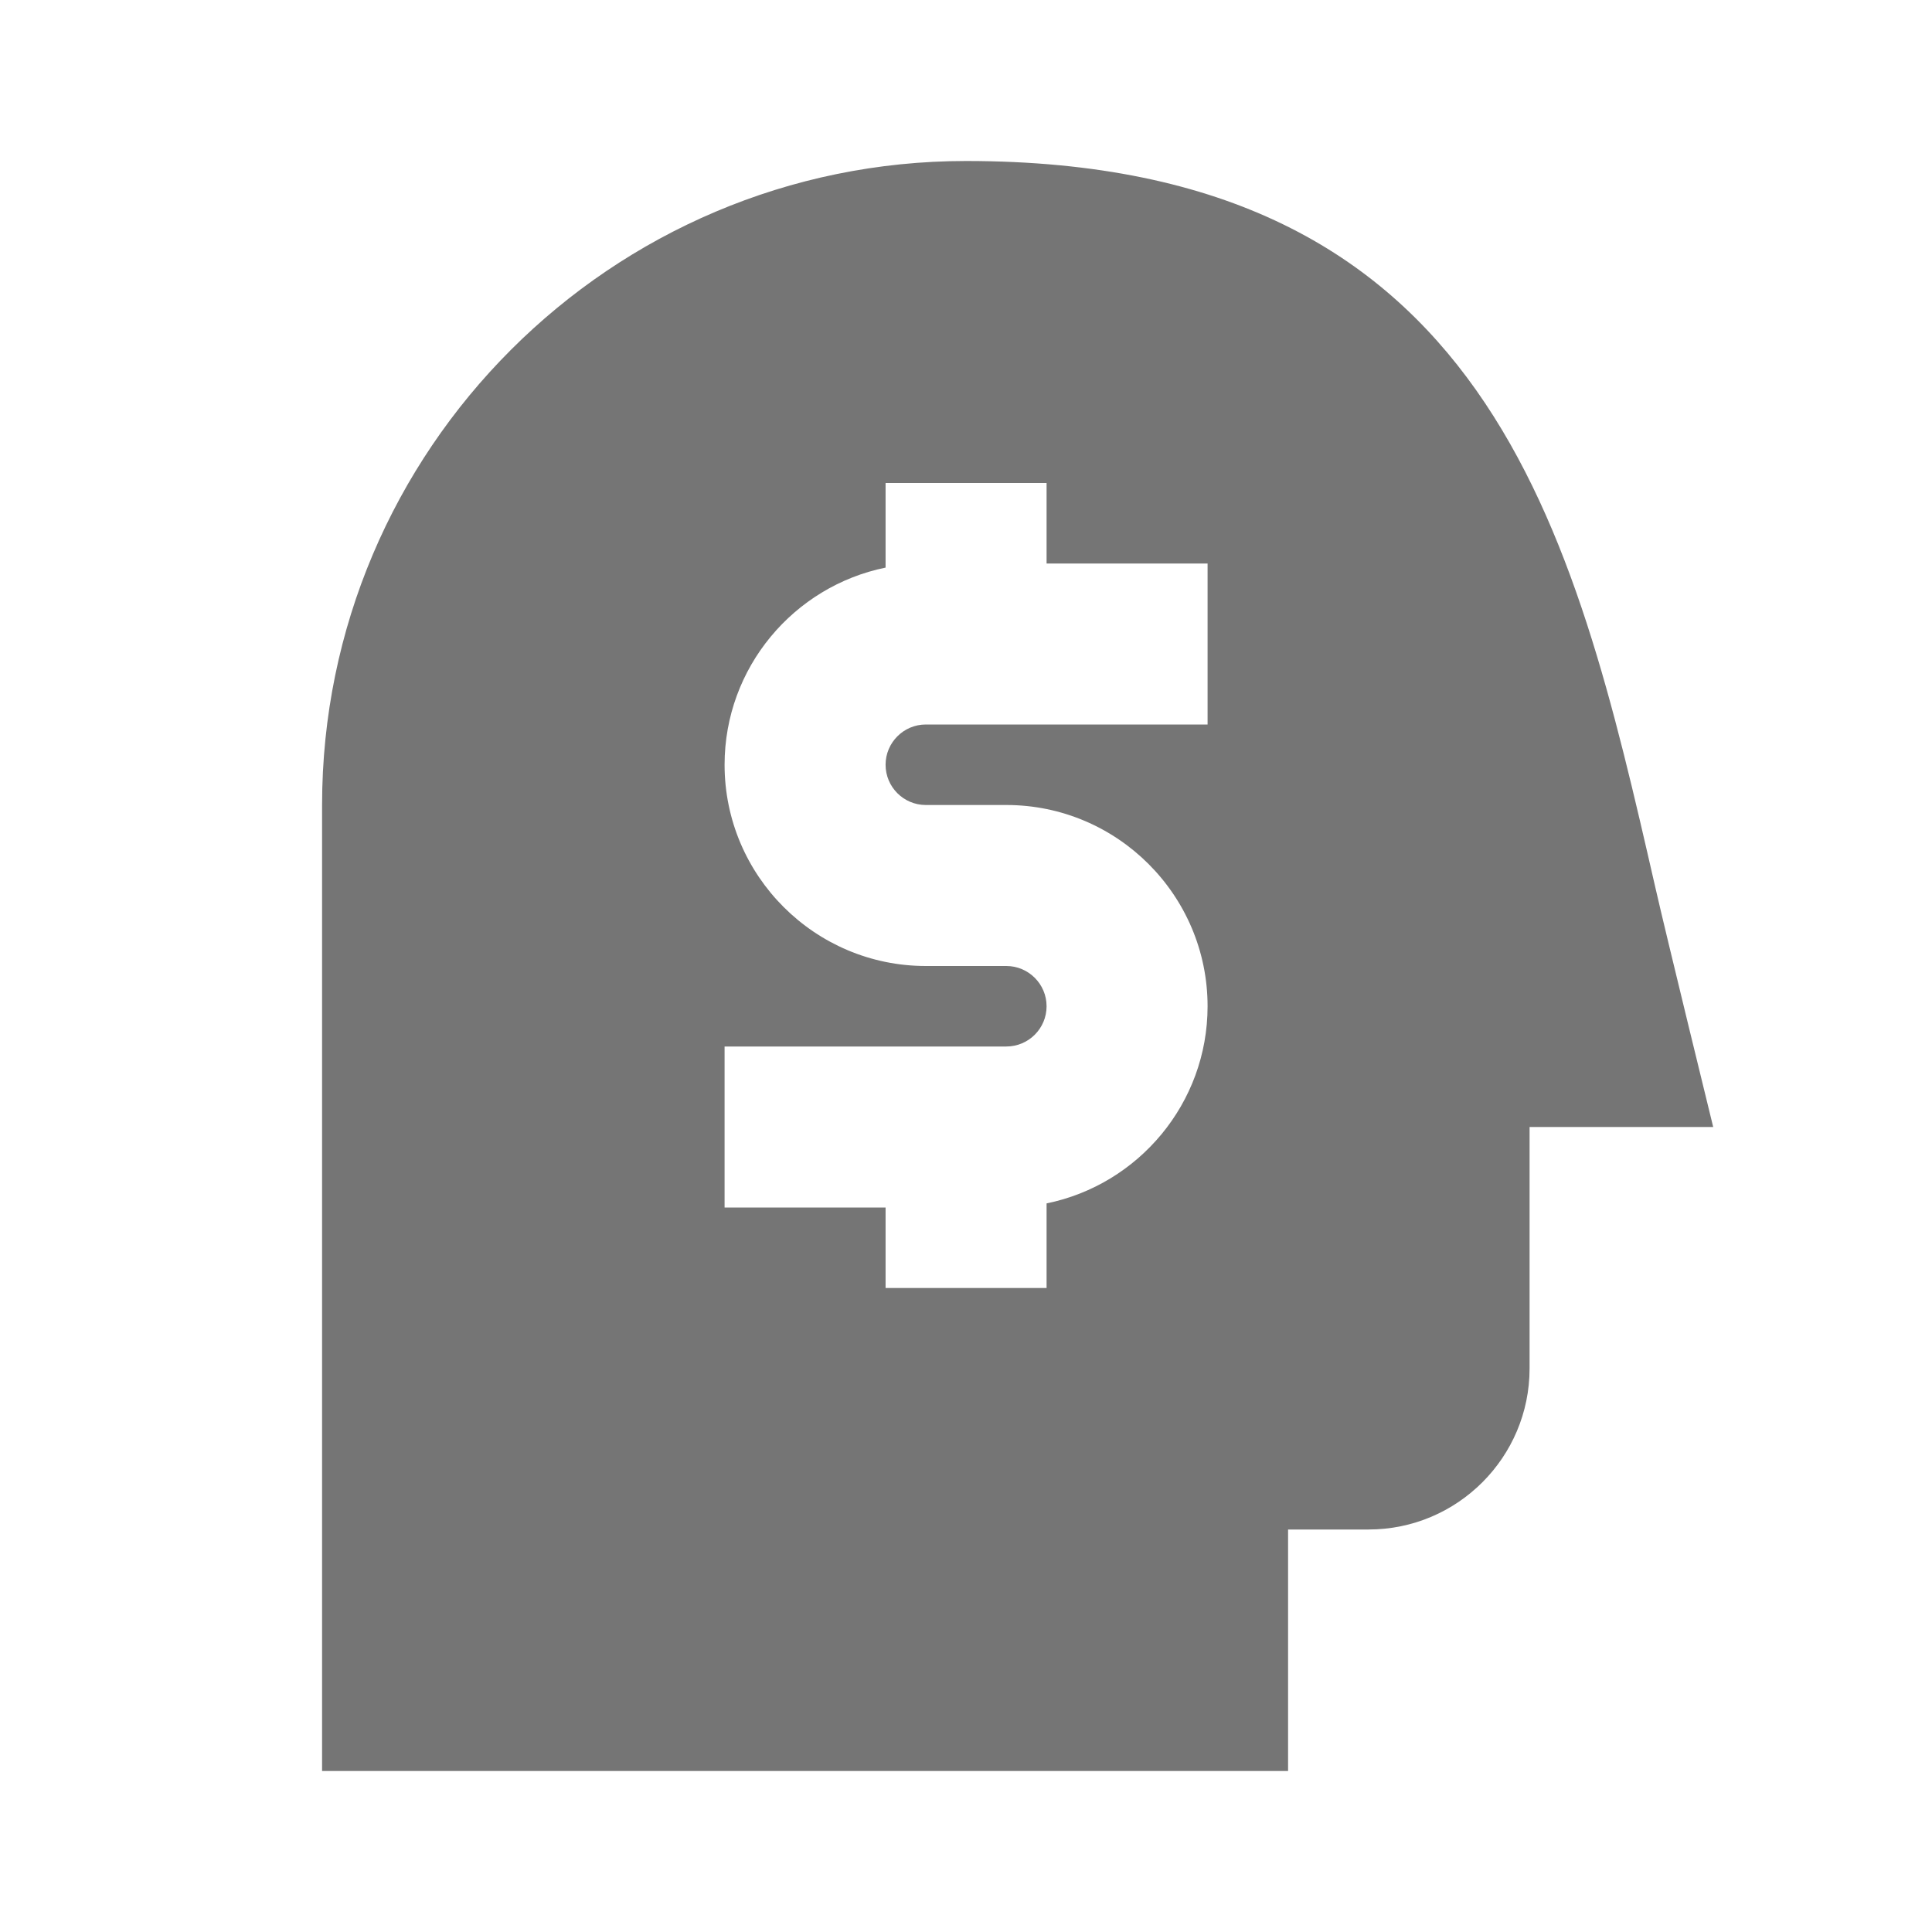
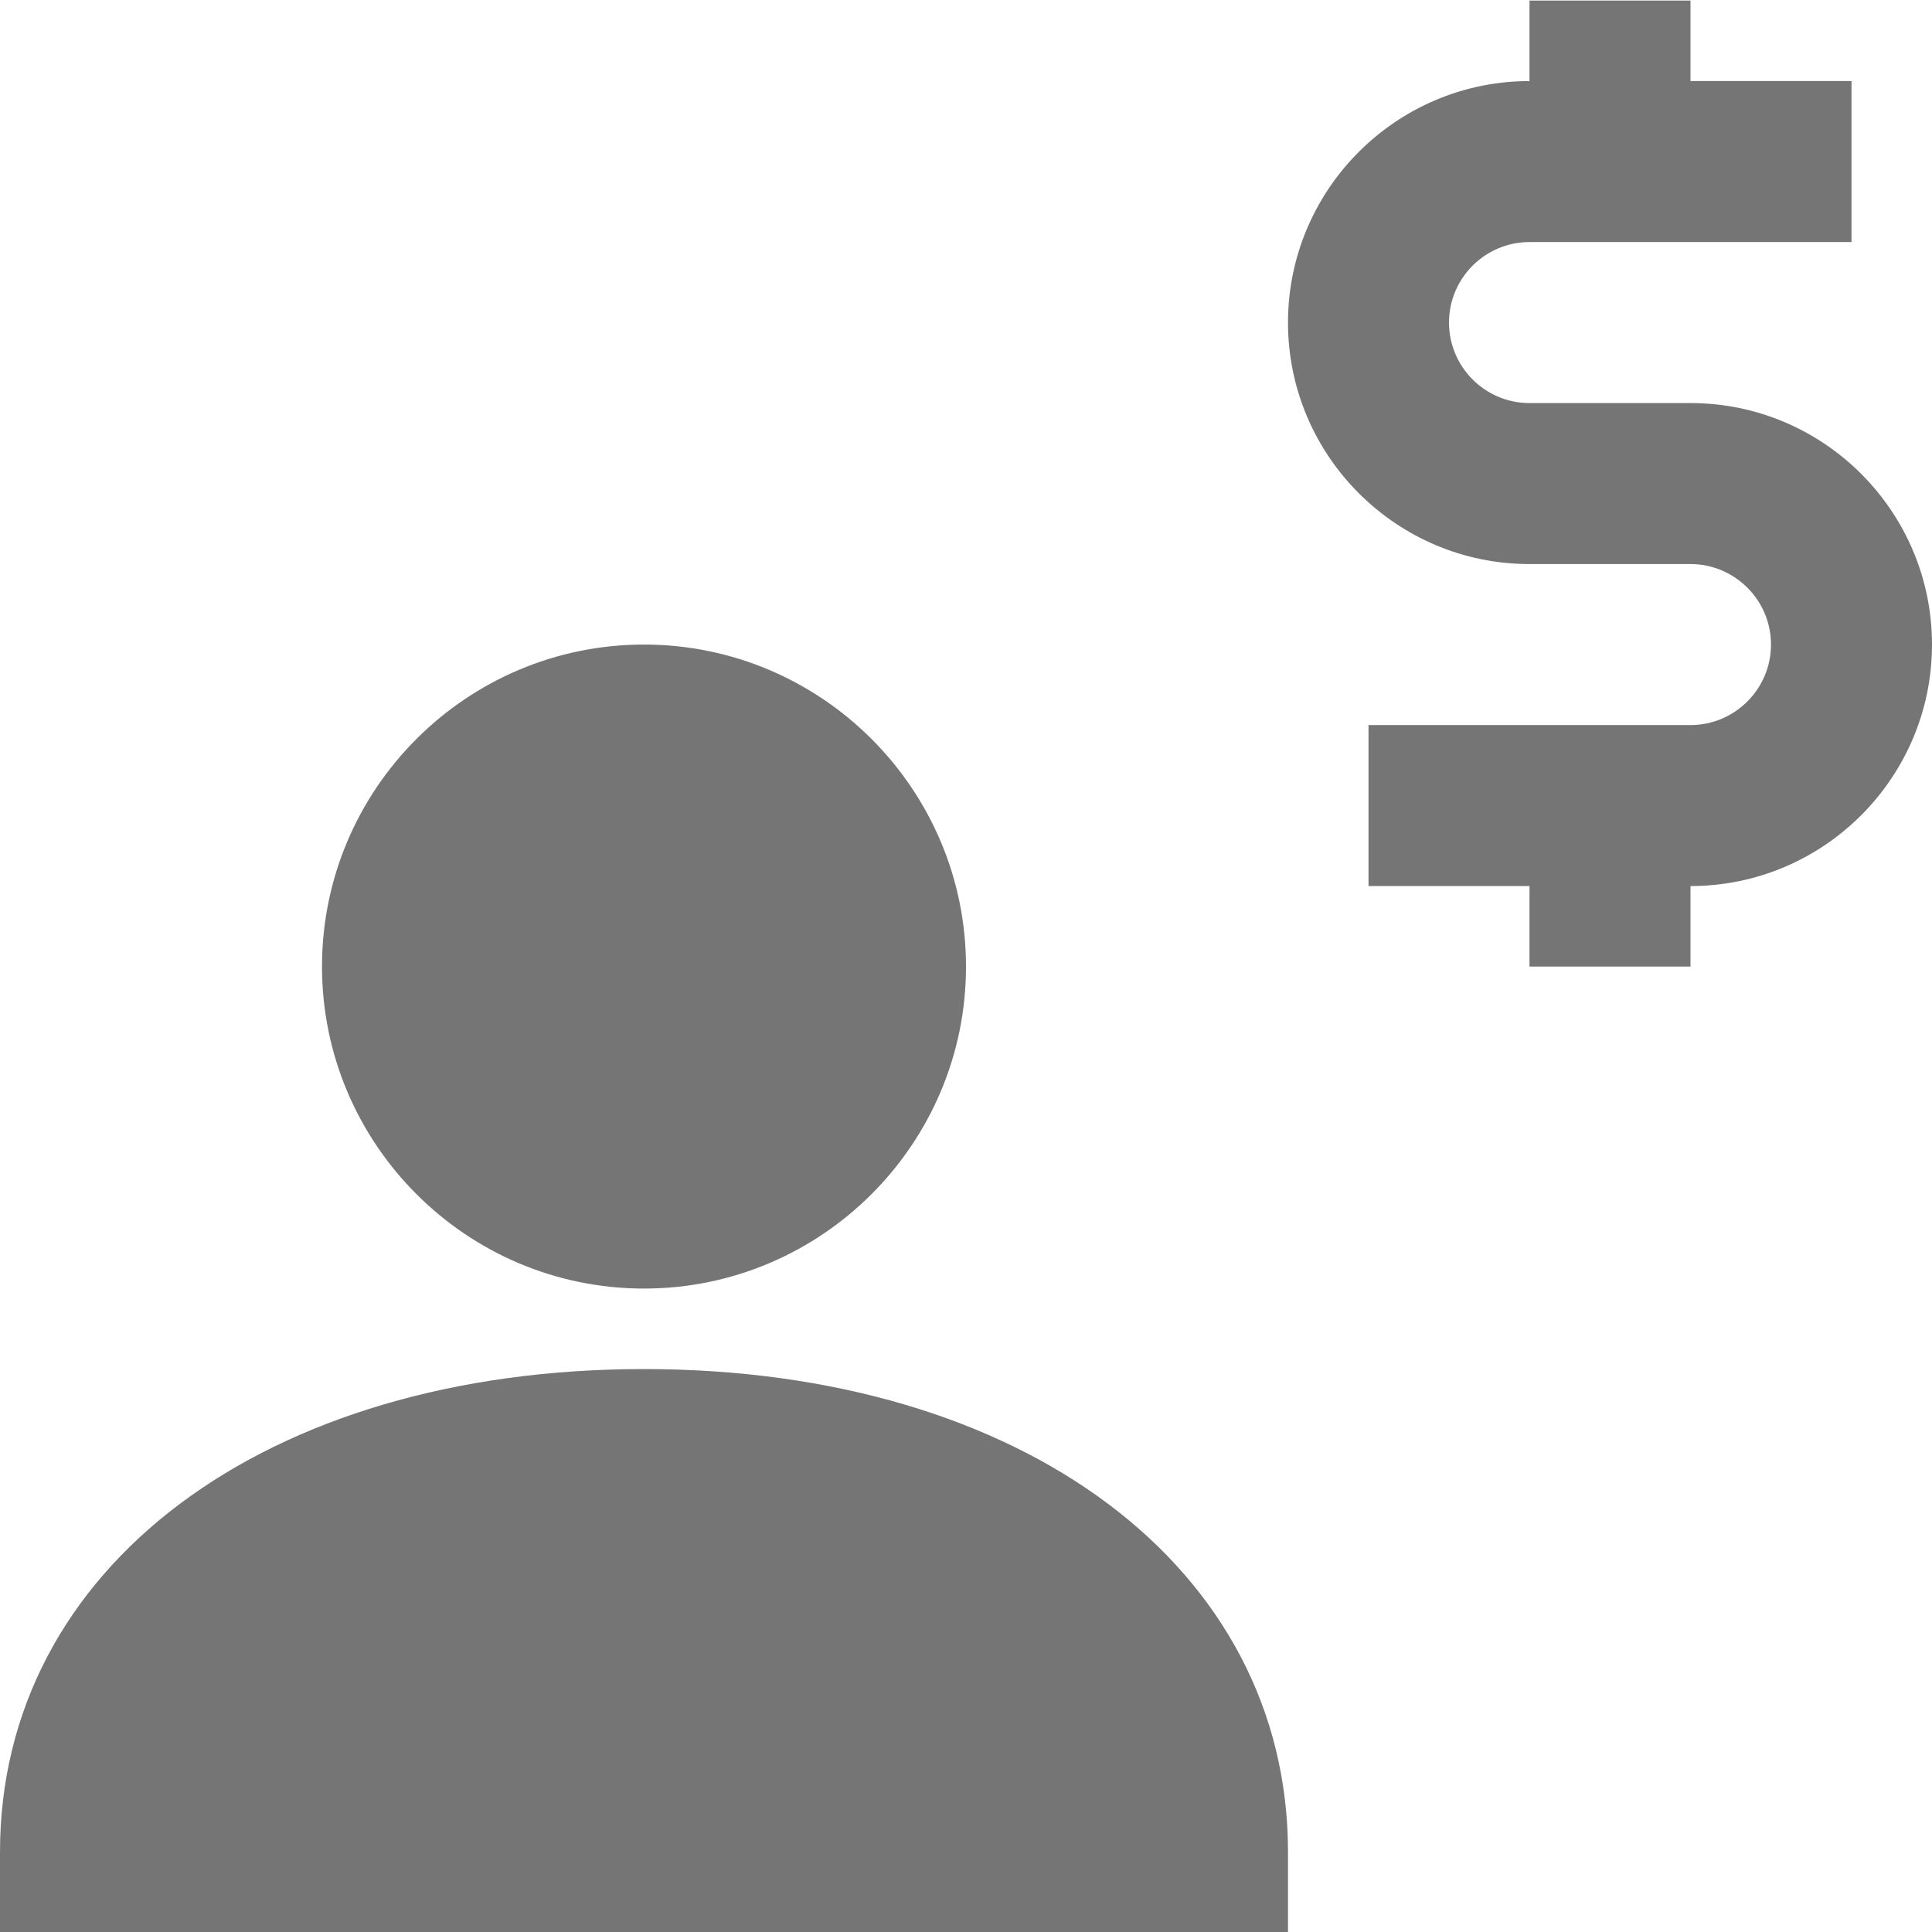
<svg xmlns="http://www.w3.org/2000/svg" version="1.1" x="0px" y="0px" width="24px" height="24px" viewBox="0 0 24 24" enable-background="new 0 0 24 24" xml:space="preserve">
  <g id="Frame_-_24px">
-     <rect fill="none" width="24" height="24" />
+     <rect y="0.001" fill="none" width="24" height="24" />
  </g>
  <g id="Filled_Icons">
-     <path fill="#757575" d="M20.562,11.019C19.547,6.586,18.499,2,12.001,2c-4.411,0-8,3.589-8,8v12h12v-3h1c1.103,0,2-0.897,2-2v-3   h2.281C21.282,14,20.692,11.592,20.562,11.019z M15.001,9h-3.5c-0.276,0-0.5,0.225-0.5,0.5c0,0.276,0.224,0.5,0.5,0.5h1   c1.378,0,2.5,1.121,2.5,2.5c0,1.207-0.86,2.217-2,2.449V16h-2v-1h-2v-2h3.5c0.276,0,0.5-0.224,0.5-0.5c0-0.275-0.224-0.5-0.5-0.5   h-1c-1.378,0-2.5-1.121-2.5-2.5c0-1.207,0.86-2.217,2-2.449V6h2v1h2V9z" />
+     <g>
+       <g>
+         <path fill="#757575" d="M8,16.007c2.205,0,4-1.795,4-4c0-2.205-1.795-4-4-4c-2.206,0-4,1.795-4,4     C4.001,14.212,5.794,16.007,8,16.007z" />
+         <path fill="#757575" d="M8,17.007c-4.711,0-8,2.467-8,6v1h16v-1C16,19.474,12.71,17.007,8,17.007z" />
+       </g>
+       <path fill="#757575" d="M21,5.007h-2c-0.552,0-1-0.449-1-1c0-0.551,0.448-1,1-1h4v-2h-2v-1h-2v1c-1.654,0-3,1.346-3,3s1.346,3,3,3    h2c0.551,0,1,0.449,1,1c0,0.551-0.449,1-1,1h-4v2h2v1h2v-1c1.654,0,3-1.346,3-3S22.655,5.007,21,5.007z" />
+     </g>
  </g>
</svg>
